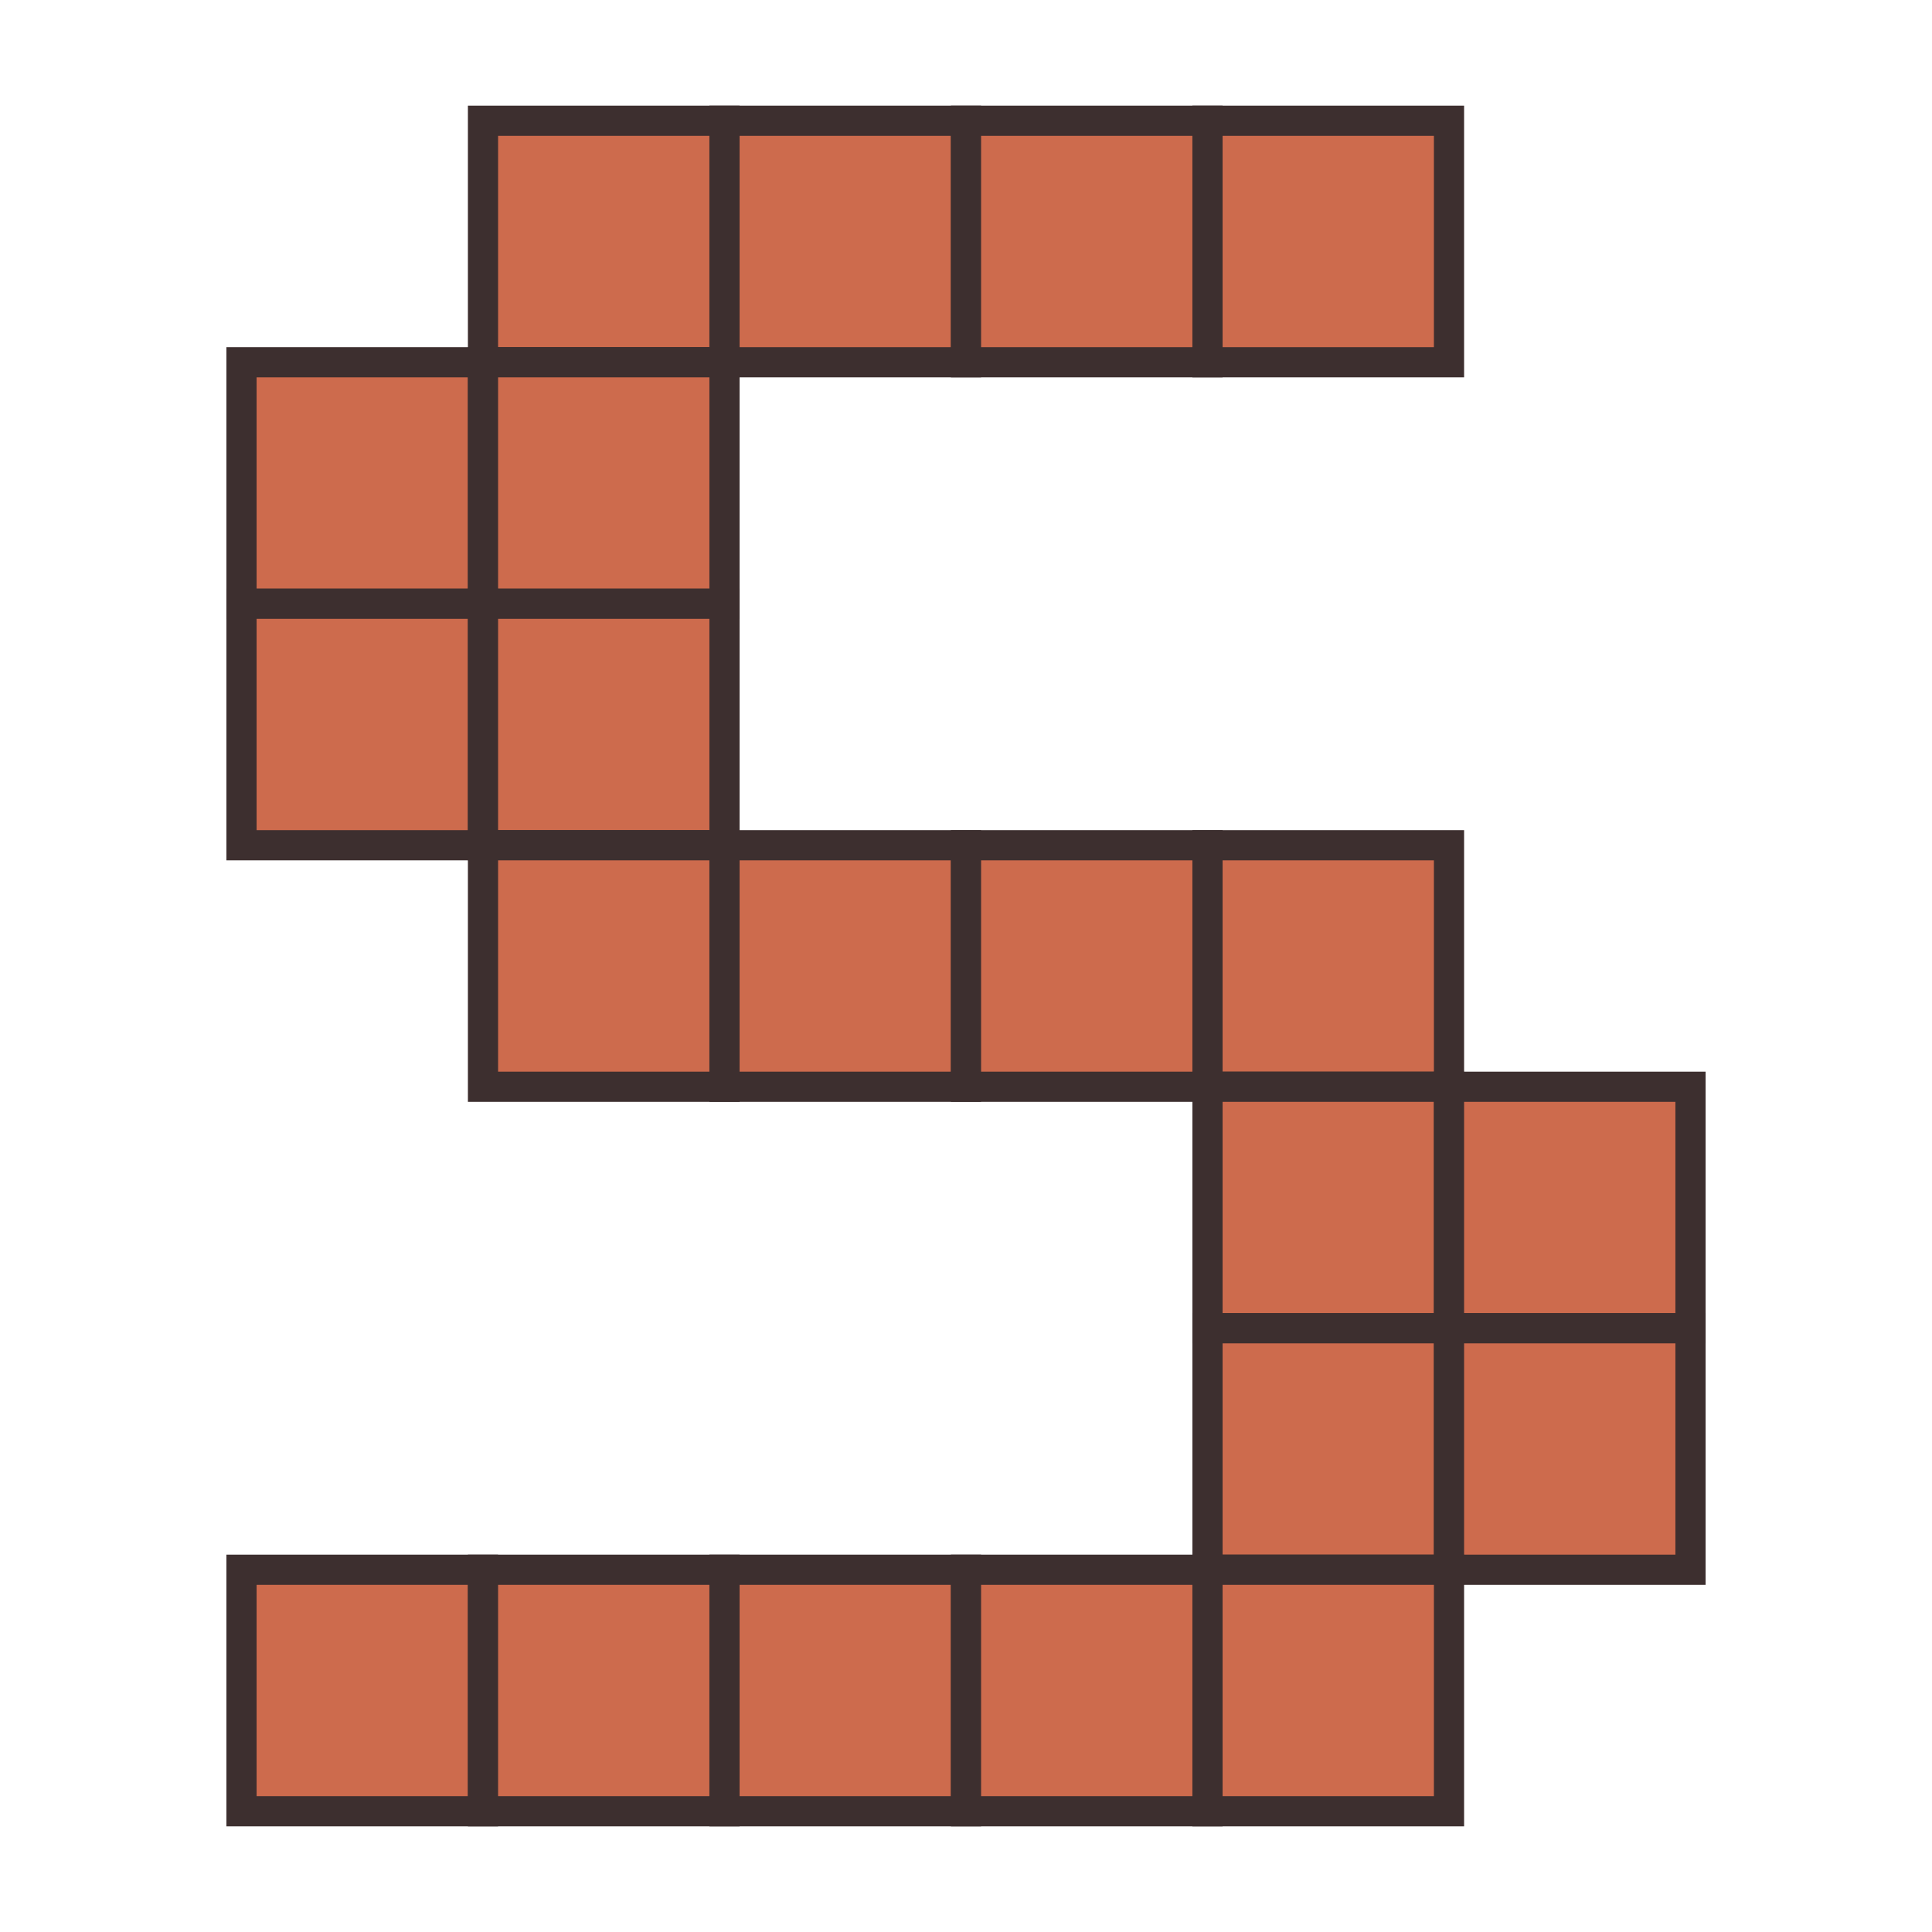
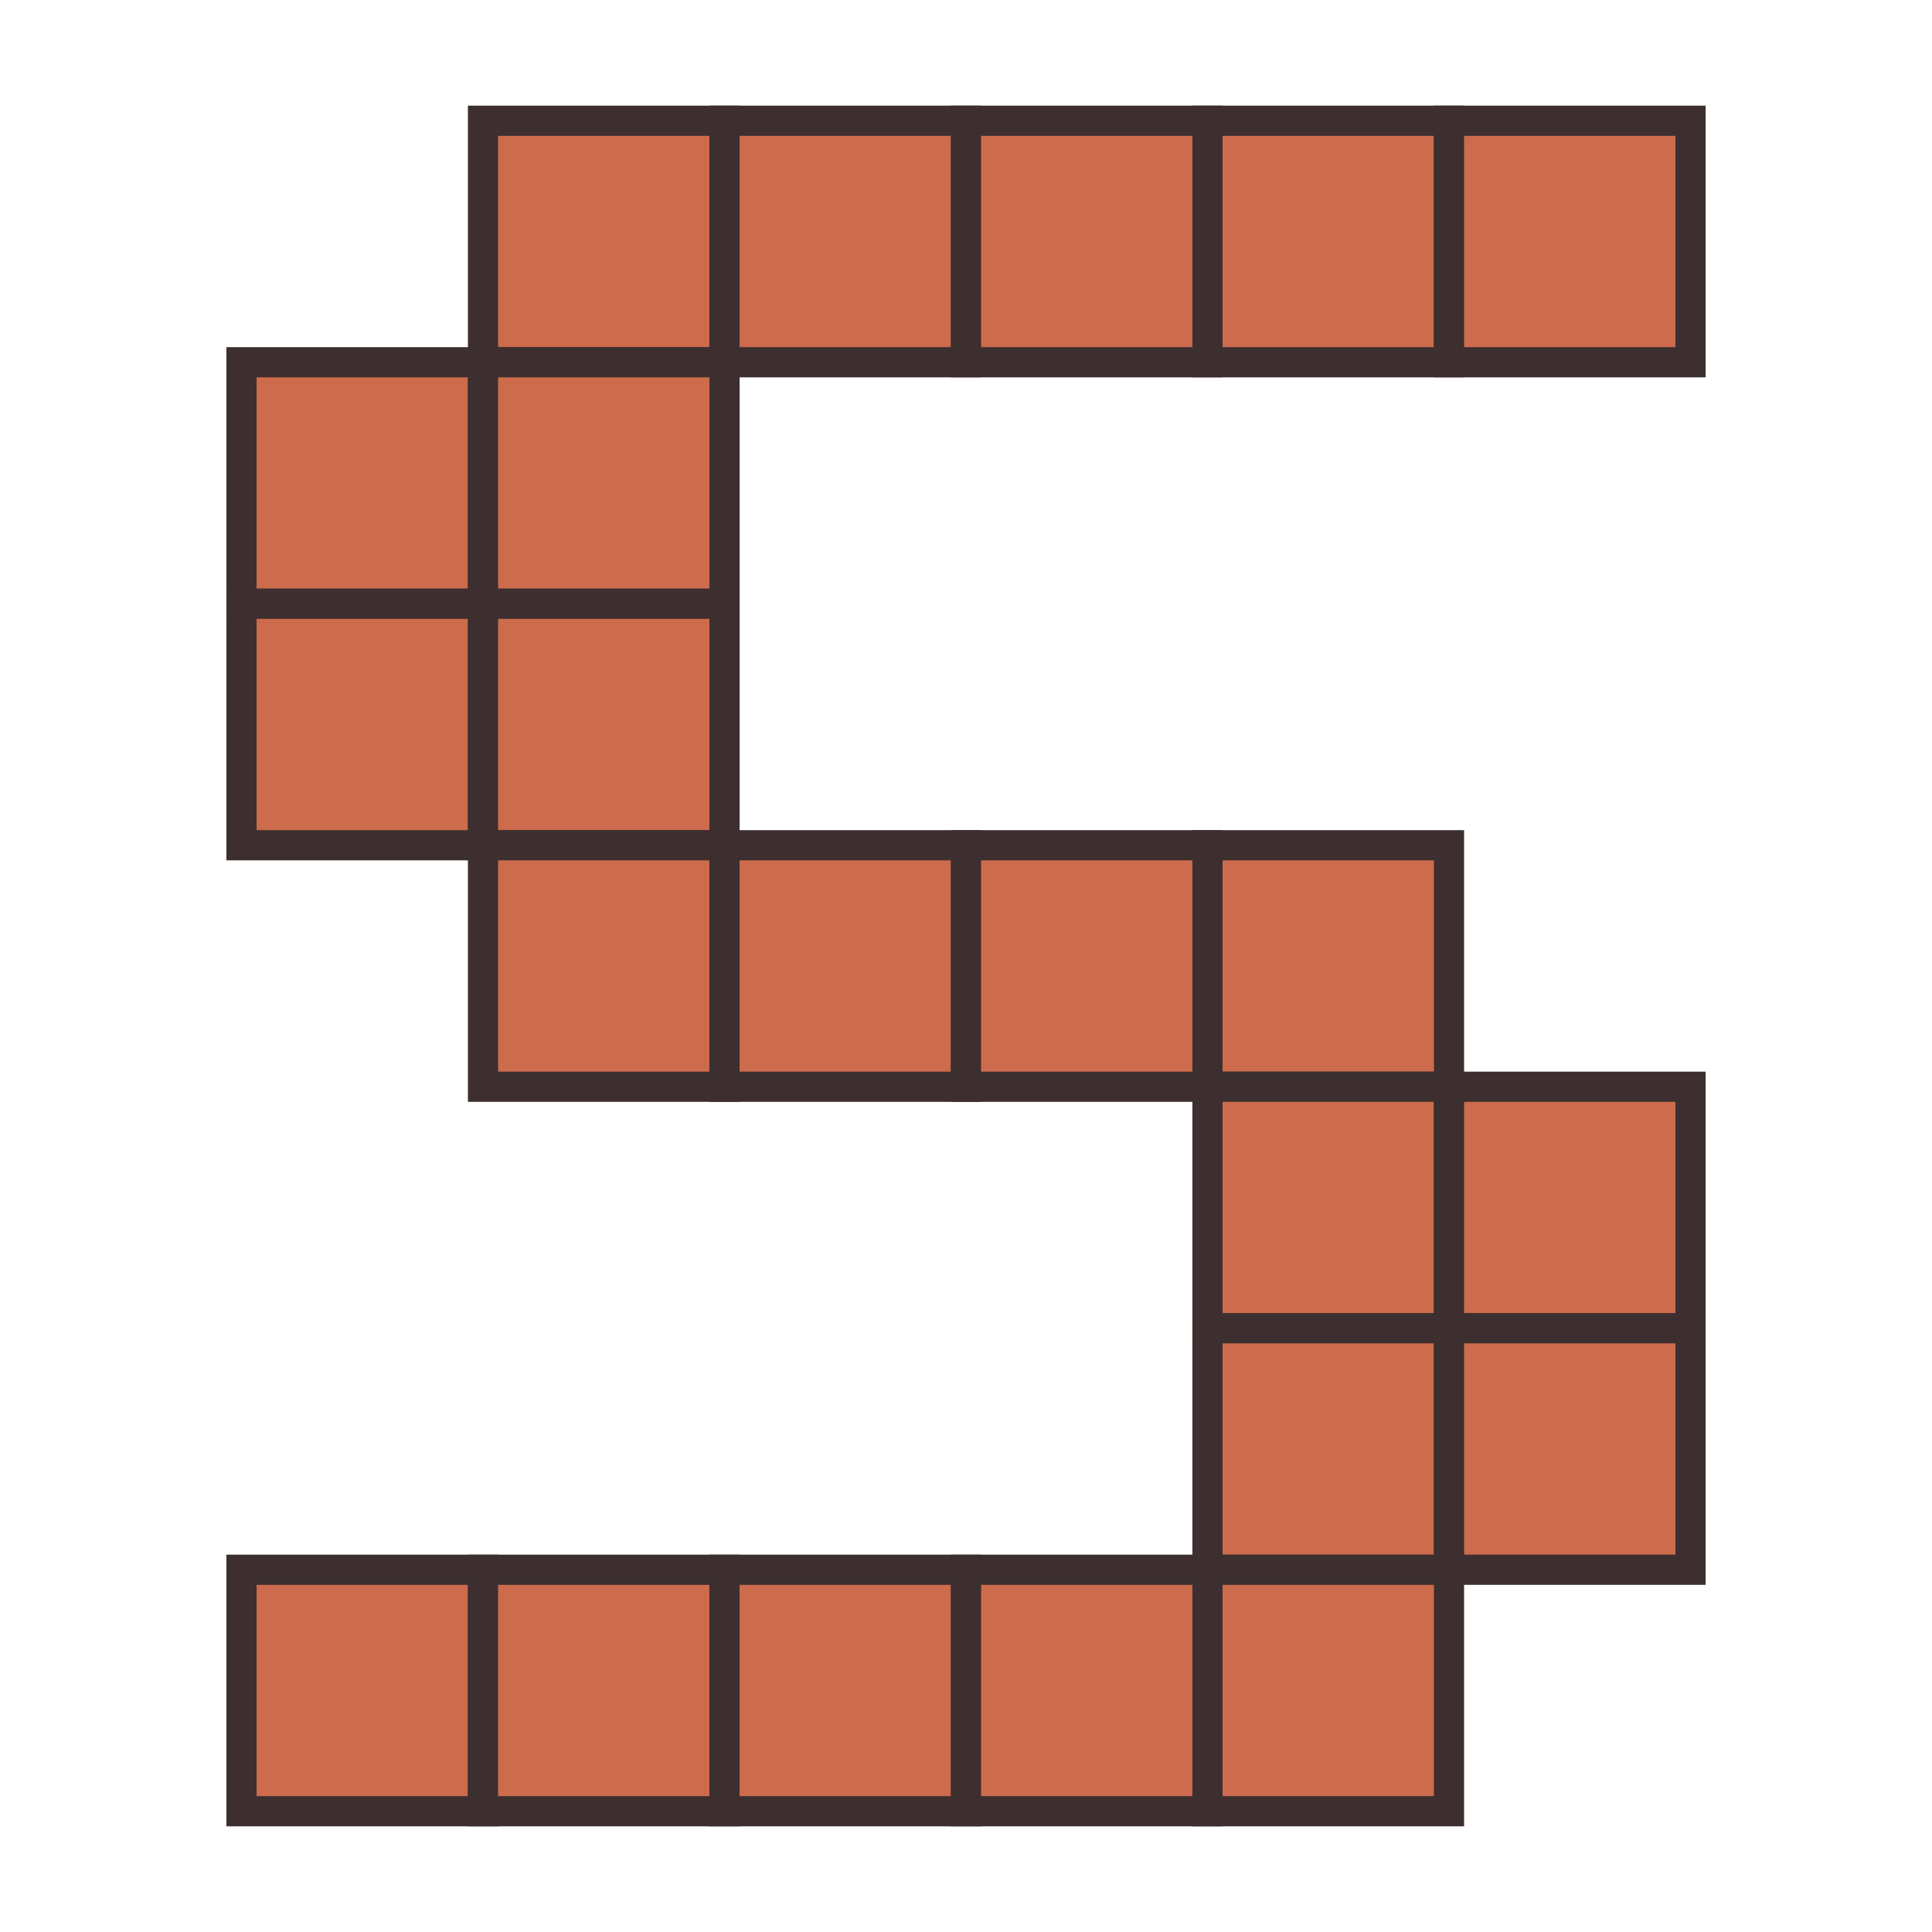
<svg xmlns="http://www.w3.org/2000/svg" width="32" height="32" viewBox="0 0 32 32" fill="none">
  <g stroke="#3D2F2F" stroke-width="0.5">
    <rect x="8" y="2" width="4" height="4" fill="#CD6B4D" />
    <rect x="12" y="2" width="4" height="4" fill="#CD6B4D" />
    <rect x="16" y="2" width="4" height="4" fill="#CD6B4D" />
    <rect x="20" y="2" width="4" height="4" fill="#CD6B4D" />
+     <rect x="24" y="2" width="4" height="4" fill="#CD6B4D" />
    <rect x="4" y="6" width="4" height="4" fill="#CD6B4D" />
    <rect x="8" y="6" width="4" height="4" fill="#CD6B4D" />
    <rect x="4" y="10" width="4" height="4" fill="#CD6B4D" />
    <rect x="8" y="10" width="4" height="4" fill="#CD6B4D" />
    <rect x="8" y="14" width="4" height="4" fill="#CD6B4D" />
    <rect x="12" y="14" width="4" height="4" fill="#CD6B4D" />
    <rect x="16" y="14" width="4" height="4" fill="#CD6B4D" />
    <rect x="20" y="14" width="4" height="4" fill="#CD6B4D" />
    <rect x="20" y="18" width="4" height="4" fill="#CD6B4D" />
    <rect x="24" y="18" width="4" height="4" fill="#CD6B4D" />
    <rect x="20" y="22" width="4" height="4" fill="#CD6B4D" />
    <rect x="24" y="22" width="4" height="4" fill="#CD6B4D" />
    <rect x="4" y="26" width="4" height="4" fill="#CD6B4D" />
    <rect x="8" y="26" width="4" height="4" fill="#CD6B4D" />
    <rect x="12" y="26" width="4" height="4" fill="#CD6B4D" />
    <rect x="16" y="26" width="4" height="4" fill="#CD6B4D" />
    <rect x="20" y="26" width="4" height="4" fill="#CD6B4D" />
  </g>
</svg>
